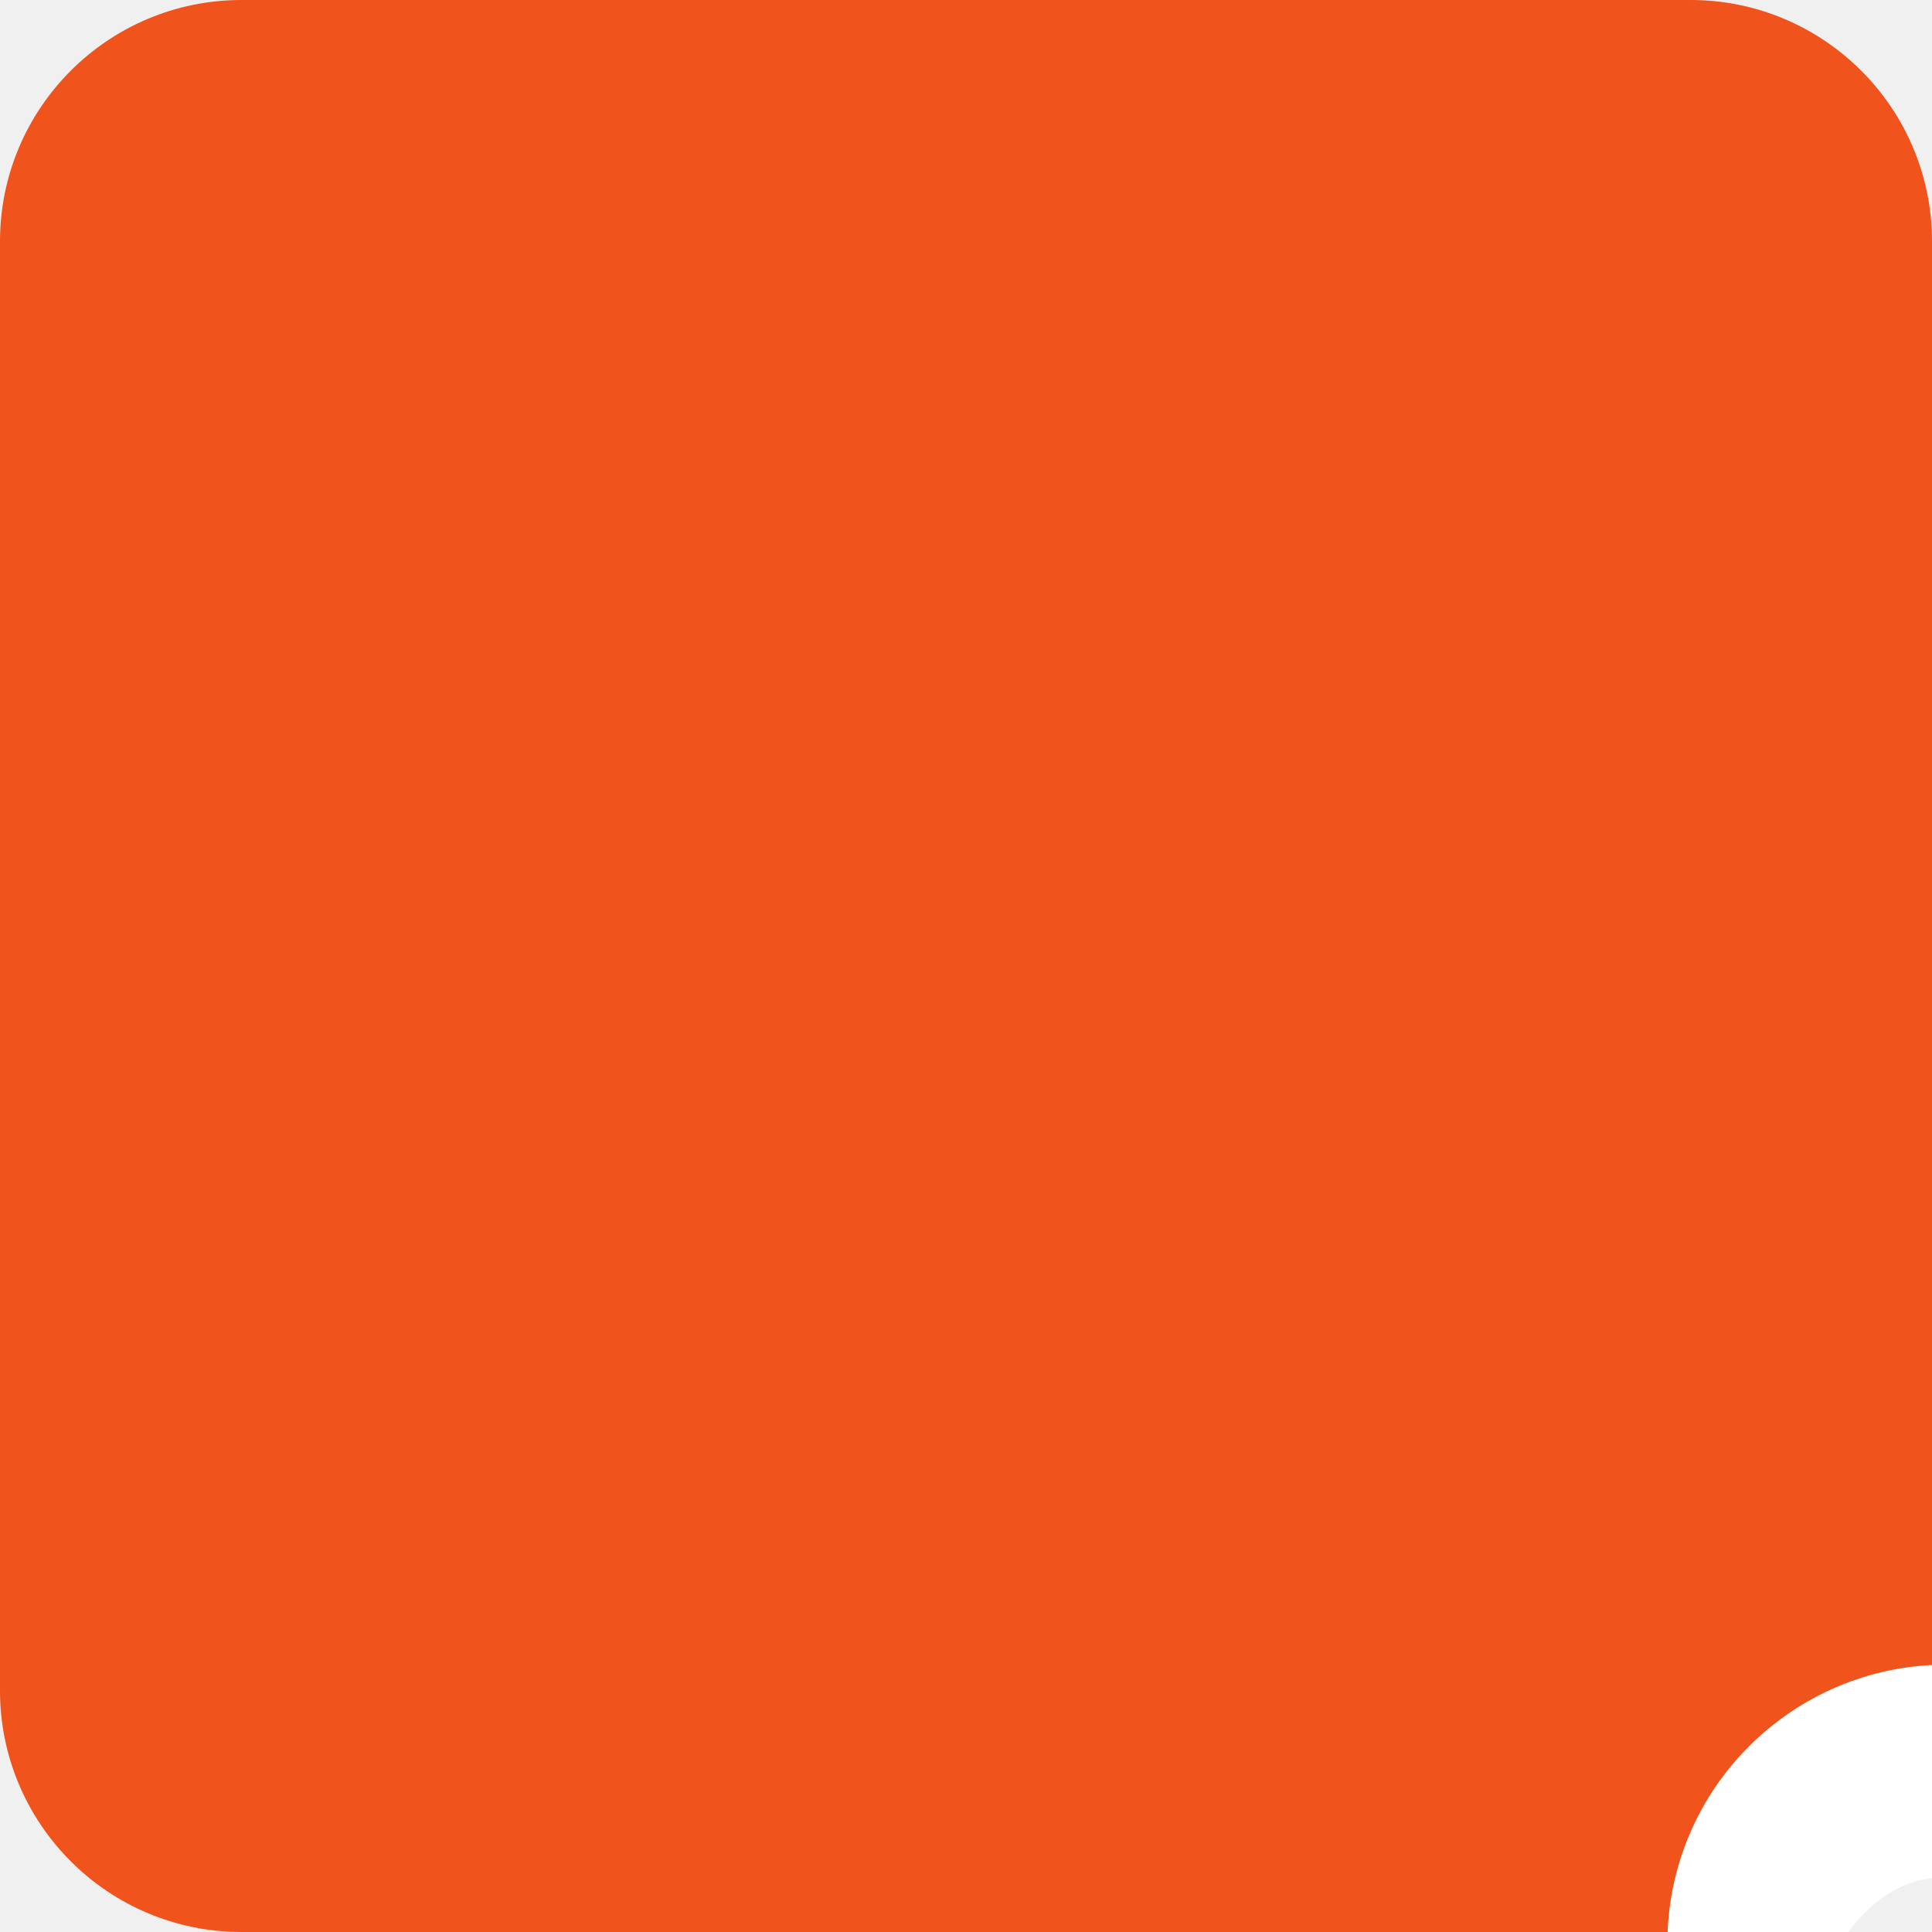
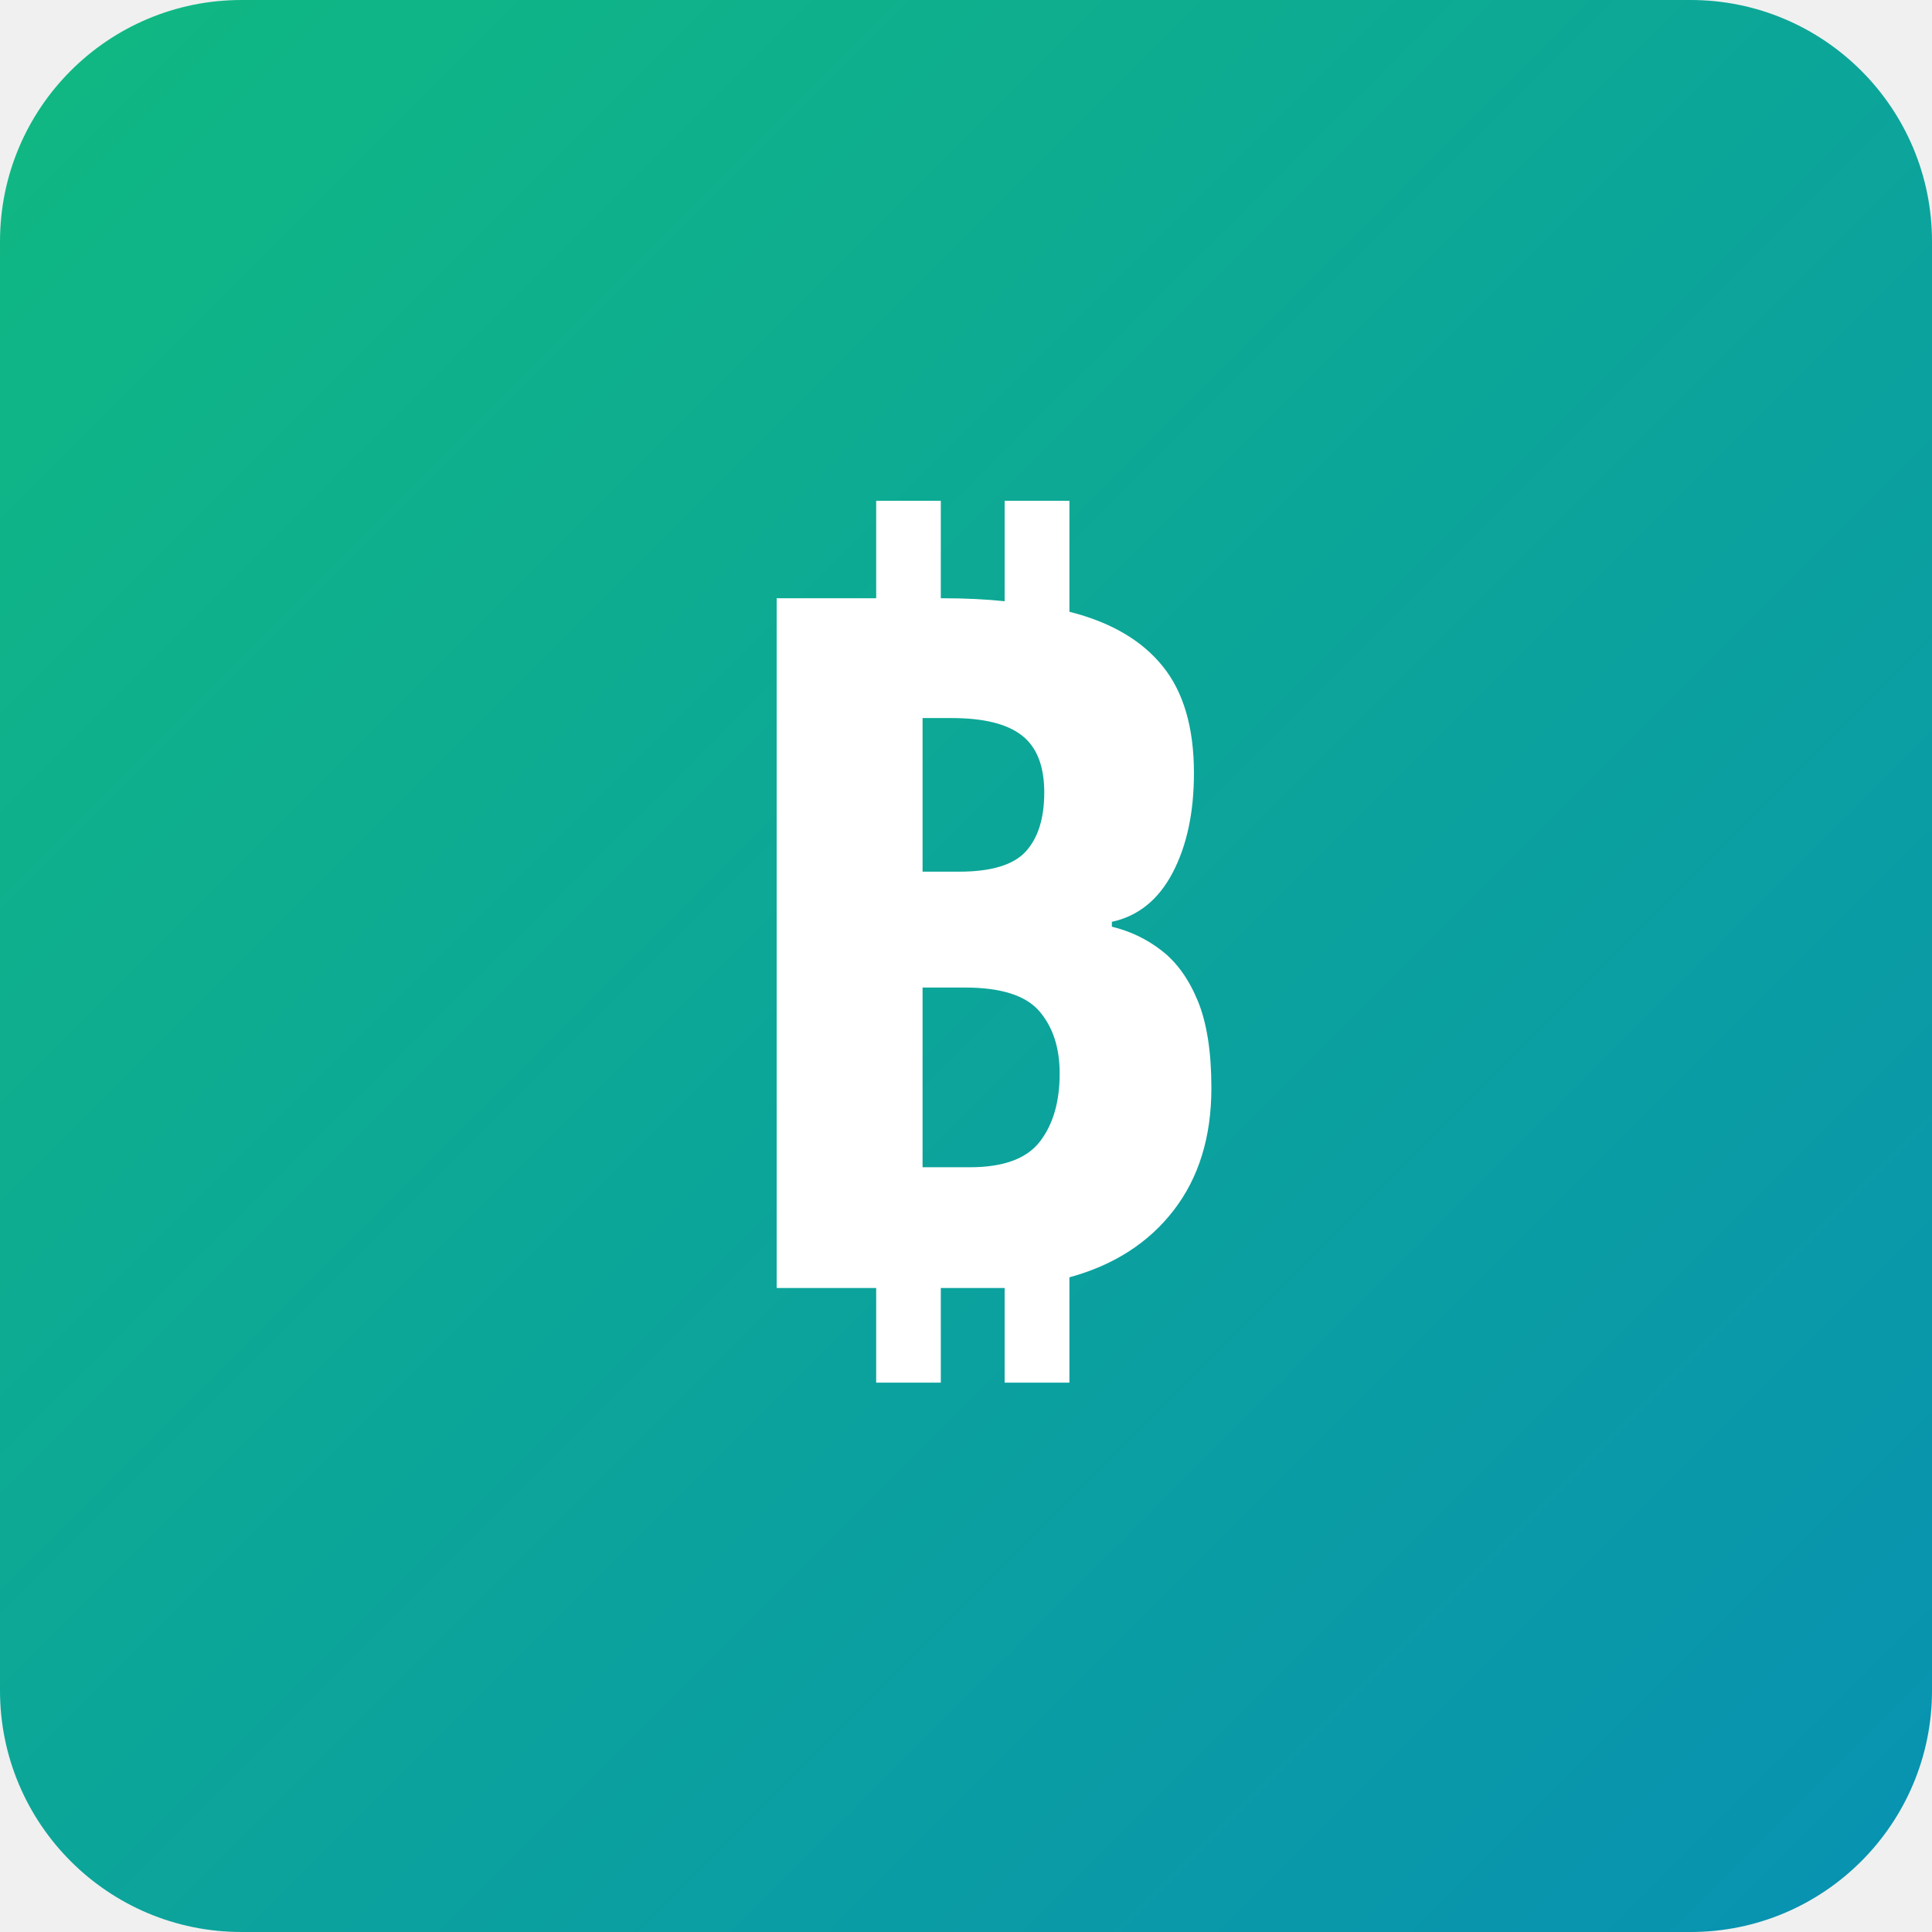
<svg xmlns="http://www.w3.org/2000/svg" width="192" height="192" viewBox="0 0 192 192">
-   <rect width="192" height="192" rx="24" fill="#f0531c" />
-   <g transform="translate(46, 46) scale(0.87)">
-     <path fill="white" d="M 169.43 137.277 C 178.281 137.277 186.293 140.895 192.062 146.727 L 175.238 163.551 C 169.332 159.562 159.777 160.883 154.312 175.254 C 154.02 176.027 153.727 176.805 153.434 177.578 C 152.16 180.918 152.84 184.355 155.242 186.758 C 157.645 189.16 161.082 189.84 164.422 188.57 L 166.746 187.688 C 181.121 182.227 182.438 172.668 178.449 166.766 L 195.027 150.188 C 200.684 144.527 204.332 140.754 212.246 138.496 C 215.023 137.703 217.961 137.277 220.996 137.277 C 238.578 137.277 252.832 151.531 252.832 169.117 C 252.832 186.699 238.578 200.953 220.996 200.953 C 212.266 200.953 204.363 197.441 198.609 191.754 L 214.219 176.145 C 215.547 176.926 217.055 177.262 218.691 177.141 C 221.039 176.961 222.984 175.883 224.383 173.988 L 238.156 155.273 L 237.406 154.52 L 223.23 168.695 C 222.996 168.93 222.605 168.93 222.367 168.695 C 222.133 168.457 222.133 168.066 222.367 167.832 L 236.543 153.656 L 235.449 152.566 L 221.277 166.738 C 221.039 166.977 220.652 166.977 220.414 166.738 C 220.176 166.504 220.176 166.113 220.414 165.875 L 234.586 151.703 L 233.496 150.609 L 219.32 164.785 C 219.086 165.02 218.695 165.02 218.457 164.785 C 218.223 164.547 218.223 164.16 218.457 163.922 L 232.633 149.75 L 231.922 149.039 C 231.648 149.191 231.383 149.363 231.121 149.555 L 213.164 162.773 C 211.27 164.168 210.191 166.117 210.012 168.461 C 209.891 170.098 210.227 171.605 211.008 172.934 L 195.613 188.332 C 190.688 192.883 187.113 196.426 180.879 198.832 C 177.324 200.203 173.465 200.953 169.43 200.953 C 151.848 200.953 137.59 186.699 137.59 169.117 C 137.59 151.531 151.848 137.277 169.43 137.277 Z" />
-   </g>
+   <defs>
+     <linearGradient id="cp" x1="0%" y1="0%" x2="100%" y2="100%">
+       <stop offset="0%" stop-color="#10b981" />
+       <stop offset="100%" stop-color="#0891b2" />
+     </linearGradient>
+   </defs>
+   <rect width="192" height="192" rx="24" fill="url(#cp)" />
+   <text x="96" y="128" text-anchor="middle" fill="#ffffff" font-family="system-ui,sans-serif" font-size="96" font-weight="700">₿</text>
</svg>
